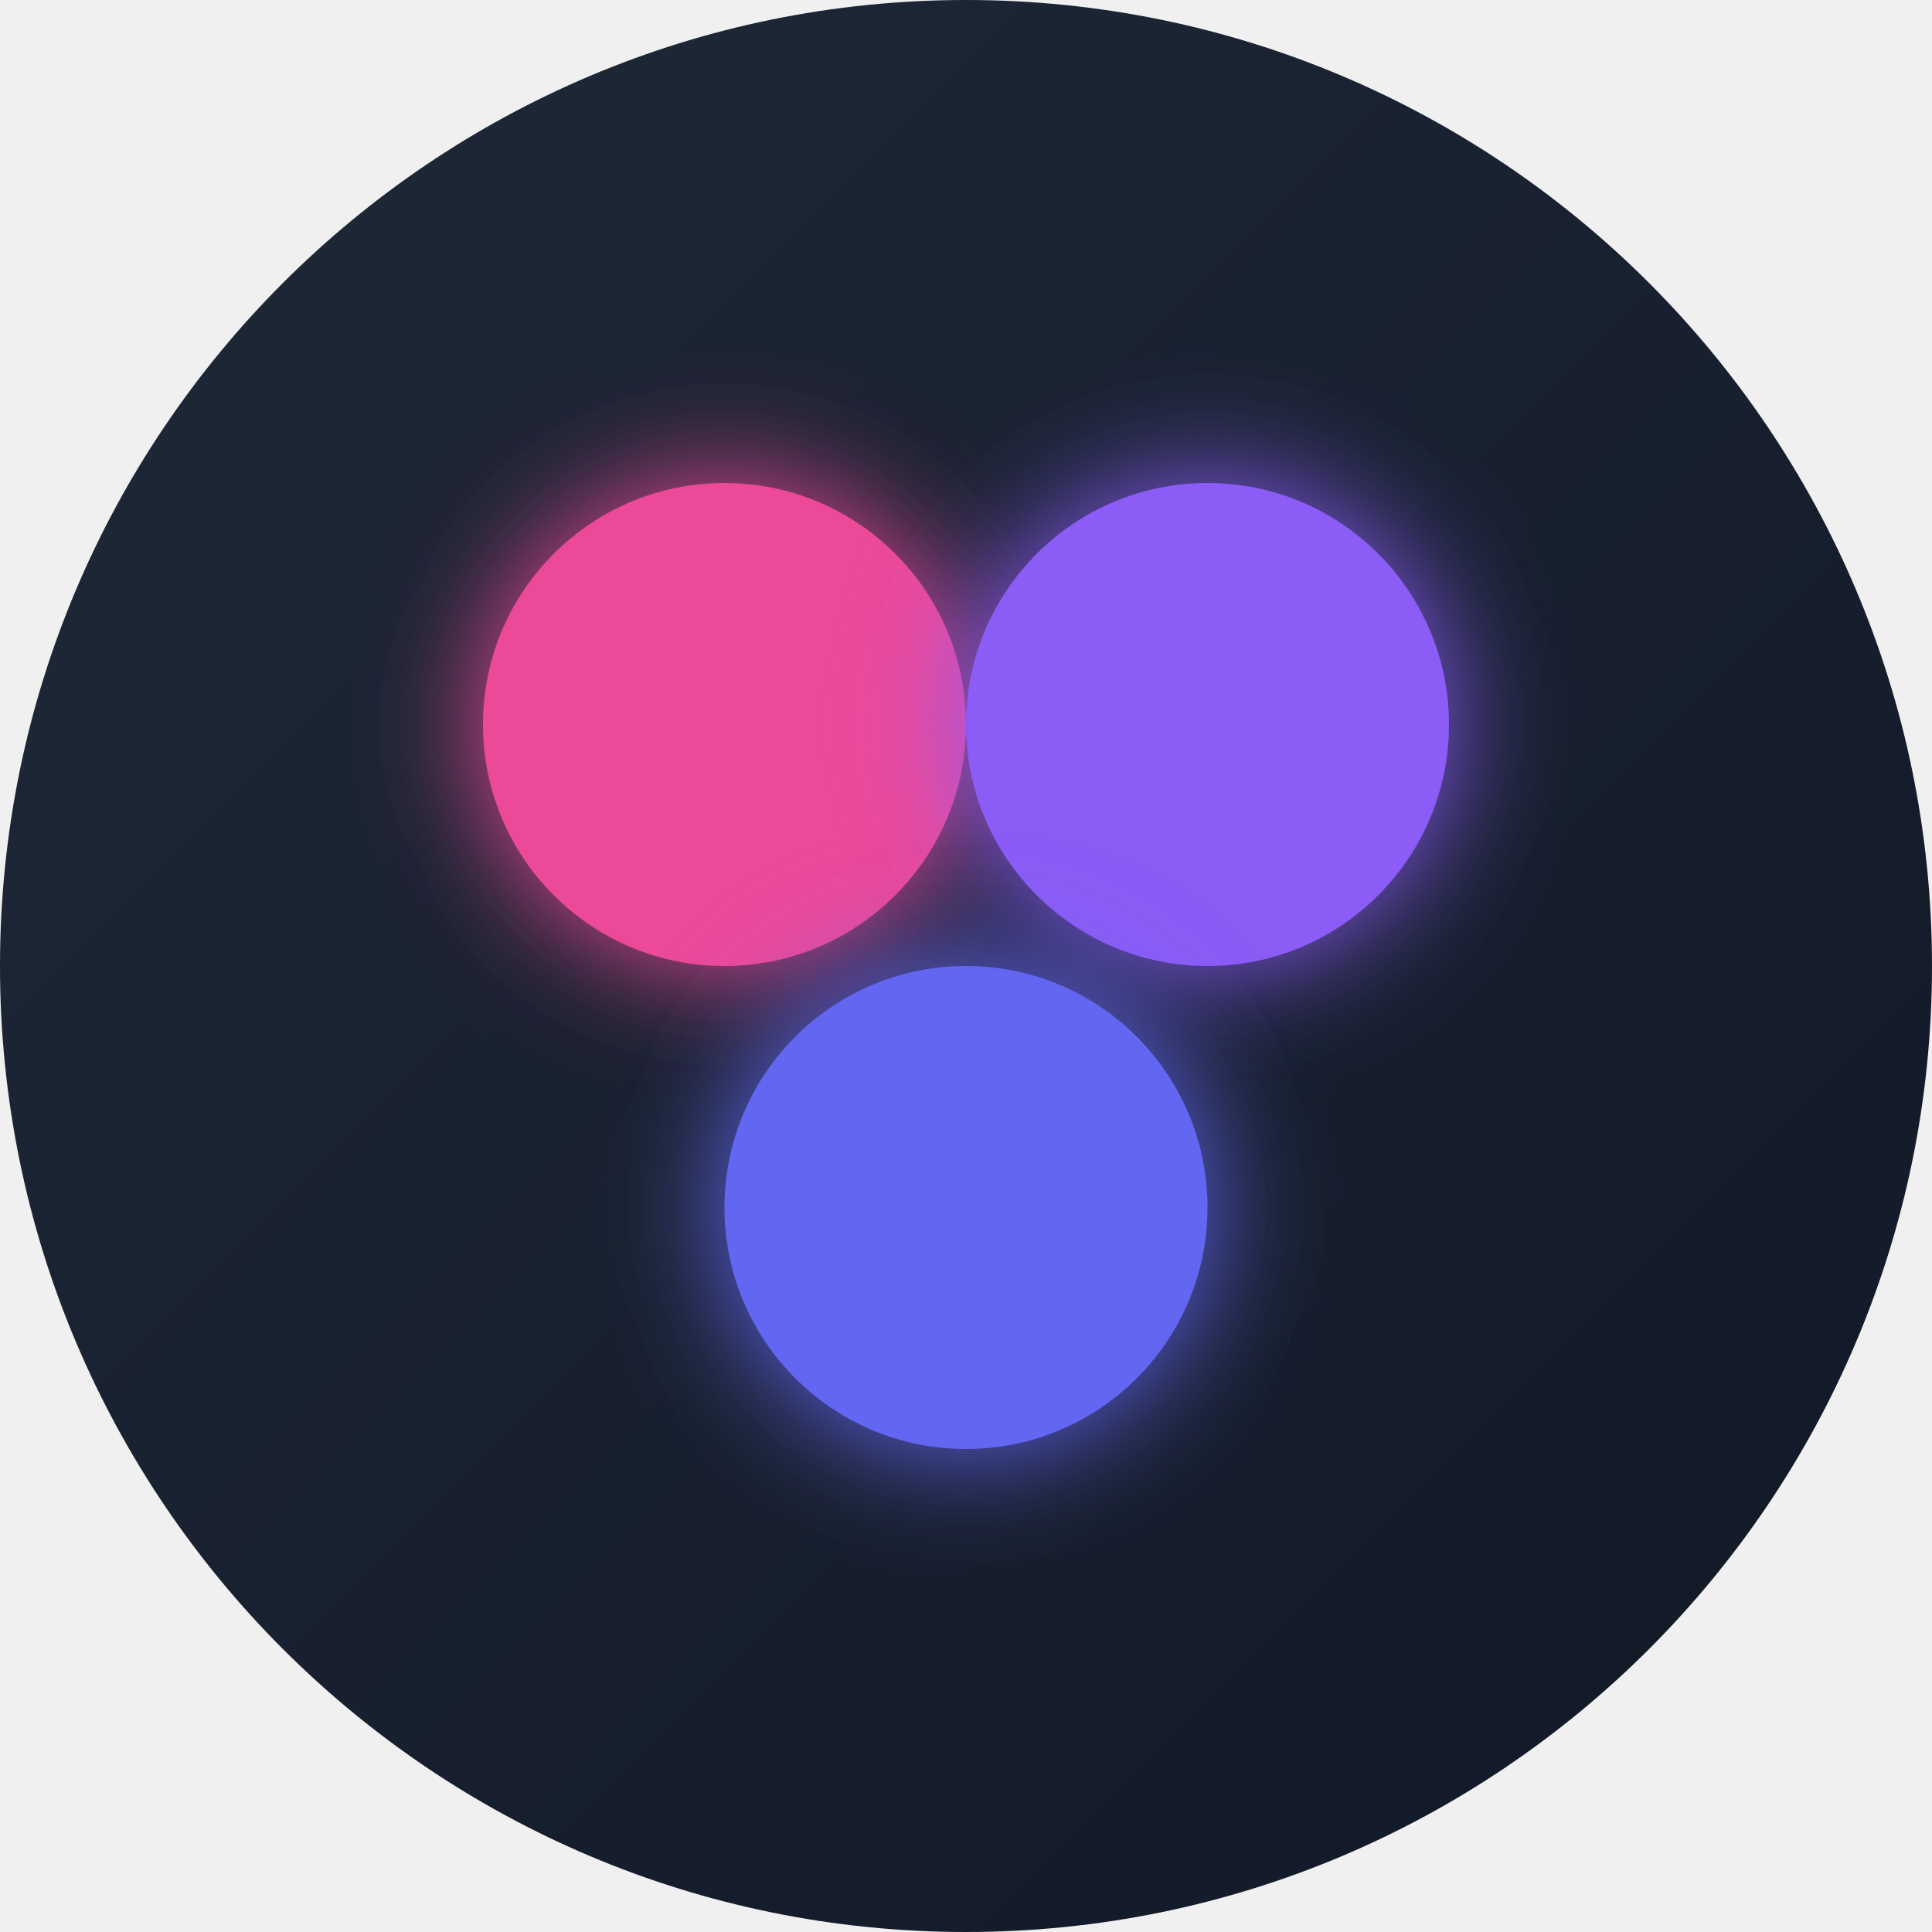
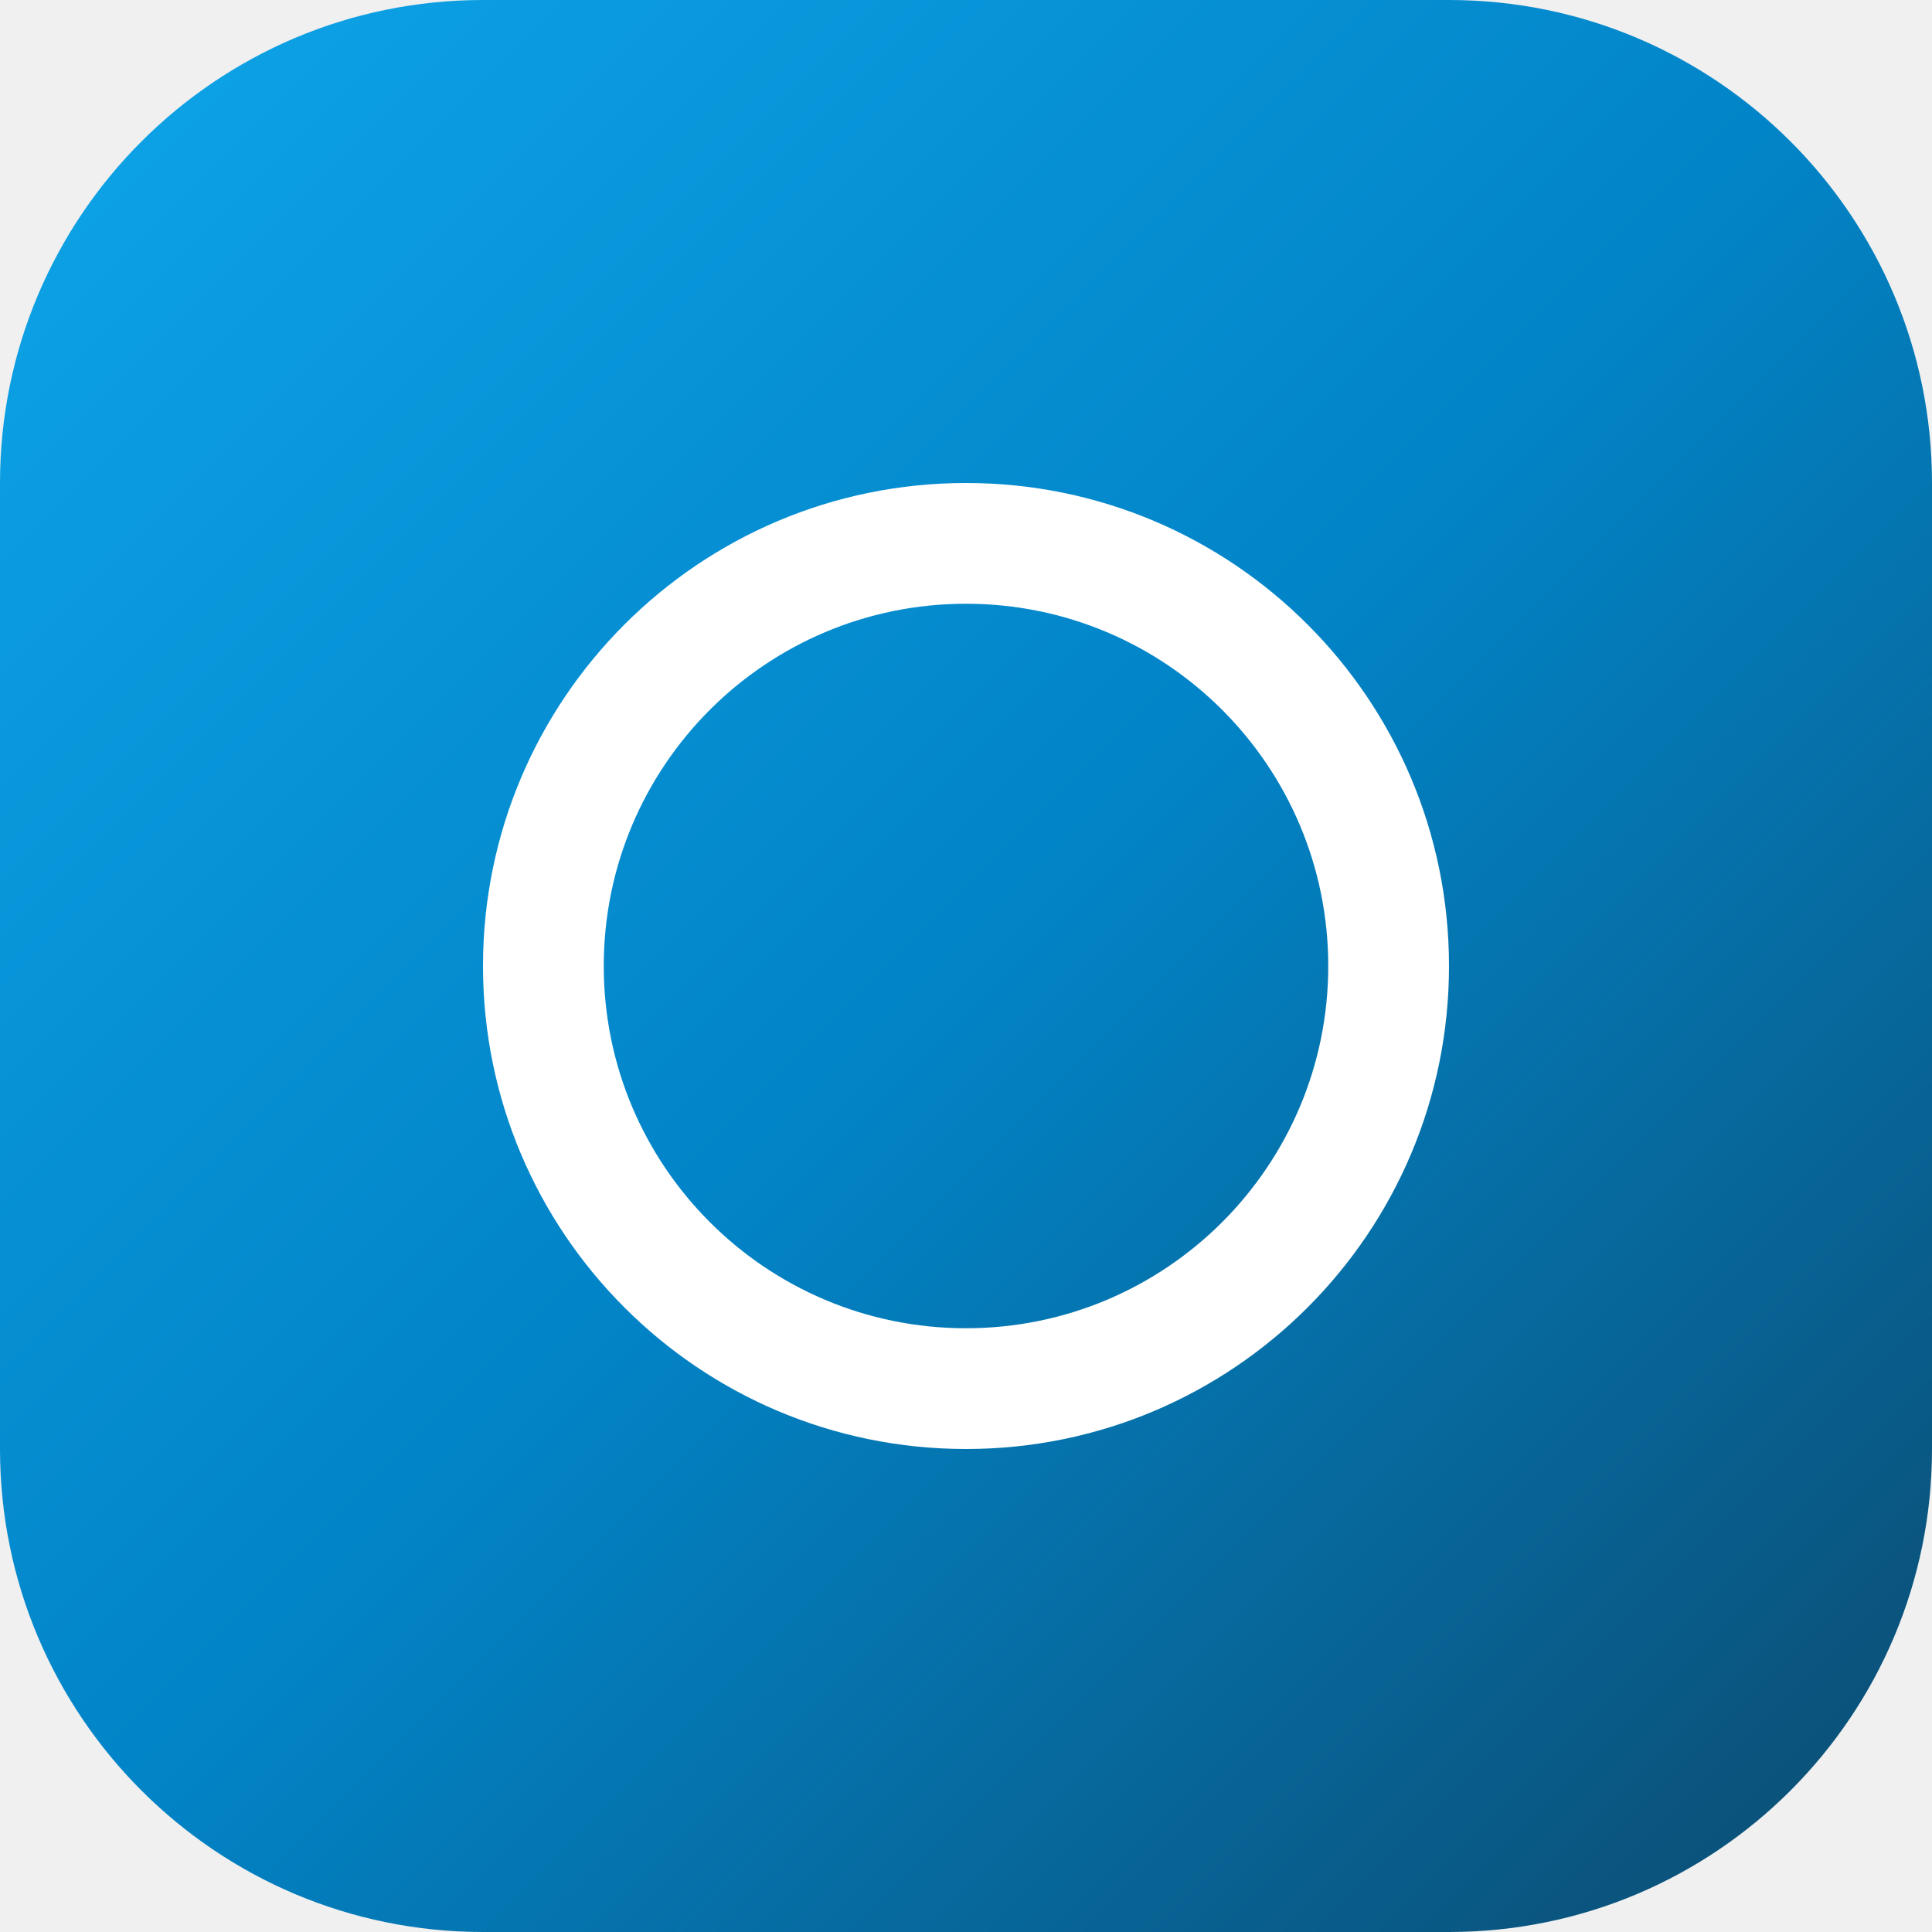
<svg xmlns="http://www.w3.org/2000/svg" width="32" height="32" viewBox="0 0 32 32" fill="none">
-   <circle cx="16" cy="16" r="16" fill="url(#paint0_linear)" />
-   <circle cx="12" cy="12" r="4" fill="#EC4899" filter="url(#glow)" />
-   <circle cx="20" cy="12" r="4" fill="#8B5CF6" filter="url(#glow)" />
-   <circle cx="16" cy="20" r="4" fill="#6366F1" filter="url(#glow)" />
+   <rect width="32" height="32" rx="8" fill="url(#paint0_linear)" />
+   <path d="M16 8C11.582 8 8 11.582 8 16C8 20.418 11.582 24 16 24C20.418 24 24 20.418 24 16C24 11.582 20.418 8 16 8ZM16 22C12.686 22 10 19.314 10 16C10 12.686 12.686 10 16 10C19.314 10 22 12.686 22 16C22 19.314 19.314 22 16 22Z" fill="white" />
  <defs>
    <linearGradient id="paint0_linear" x1="0" y1="0" x2="32" y2="32" gradientUnits="userSpaceOnUse">
-       <stop offset="0%" stop-color="#1F2937" />
-       <stop offset="100%" stop-color="#111827" />
+       <stop offset="0%" stop-color="#0EA5E9" />
+       <stop offset="50%" stop-color="#0284C7" />
+       <stop offset="100%" stop-color="#0C4A6E" />
    </linearGradient>
-     <filter id="glow" x="-2" y="-2" width="36" height="36" filterUnits="userSpaceOnUse">
-       <feGaussianBlur stdDeviation="1" result="blur" />
-       <feComposite in="SourceGraphic" in2="blur" operator="over" />
-     </filter>
  </defs>
</svg>
